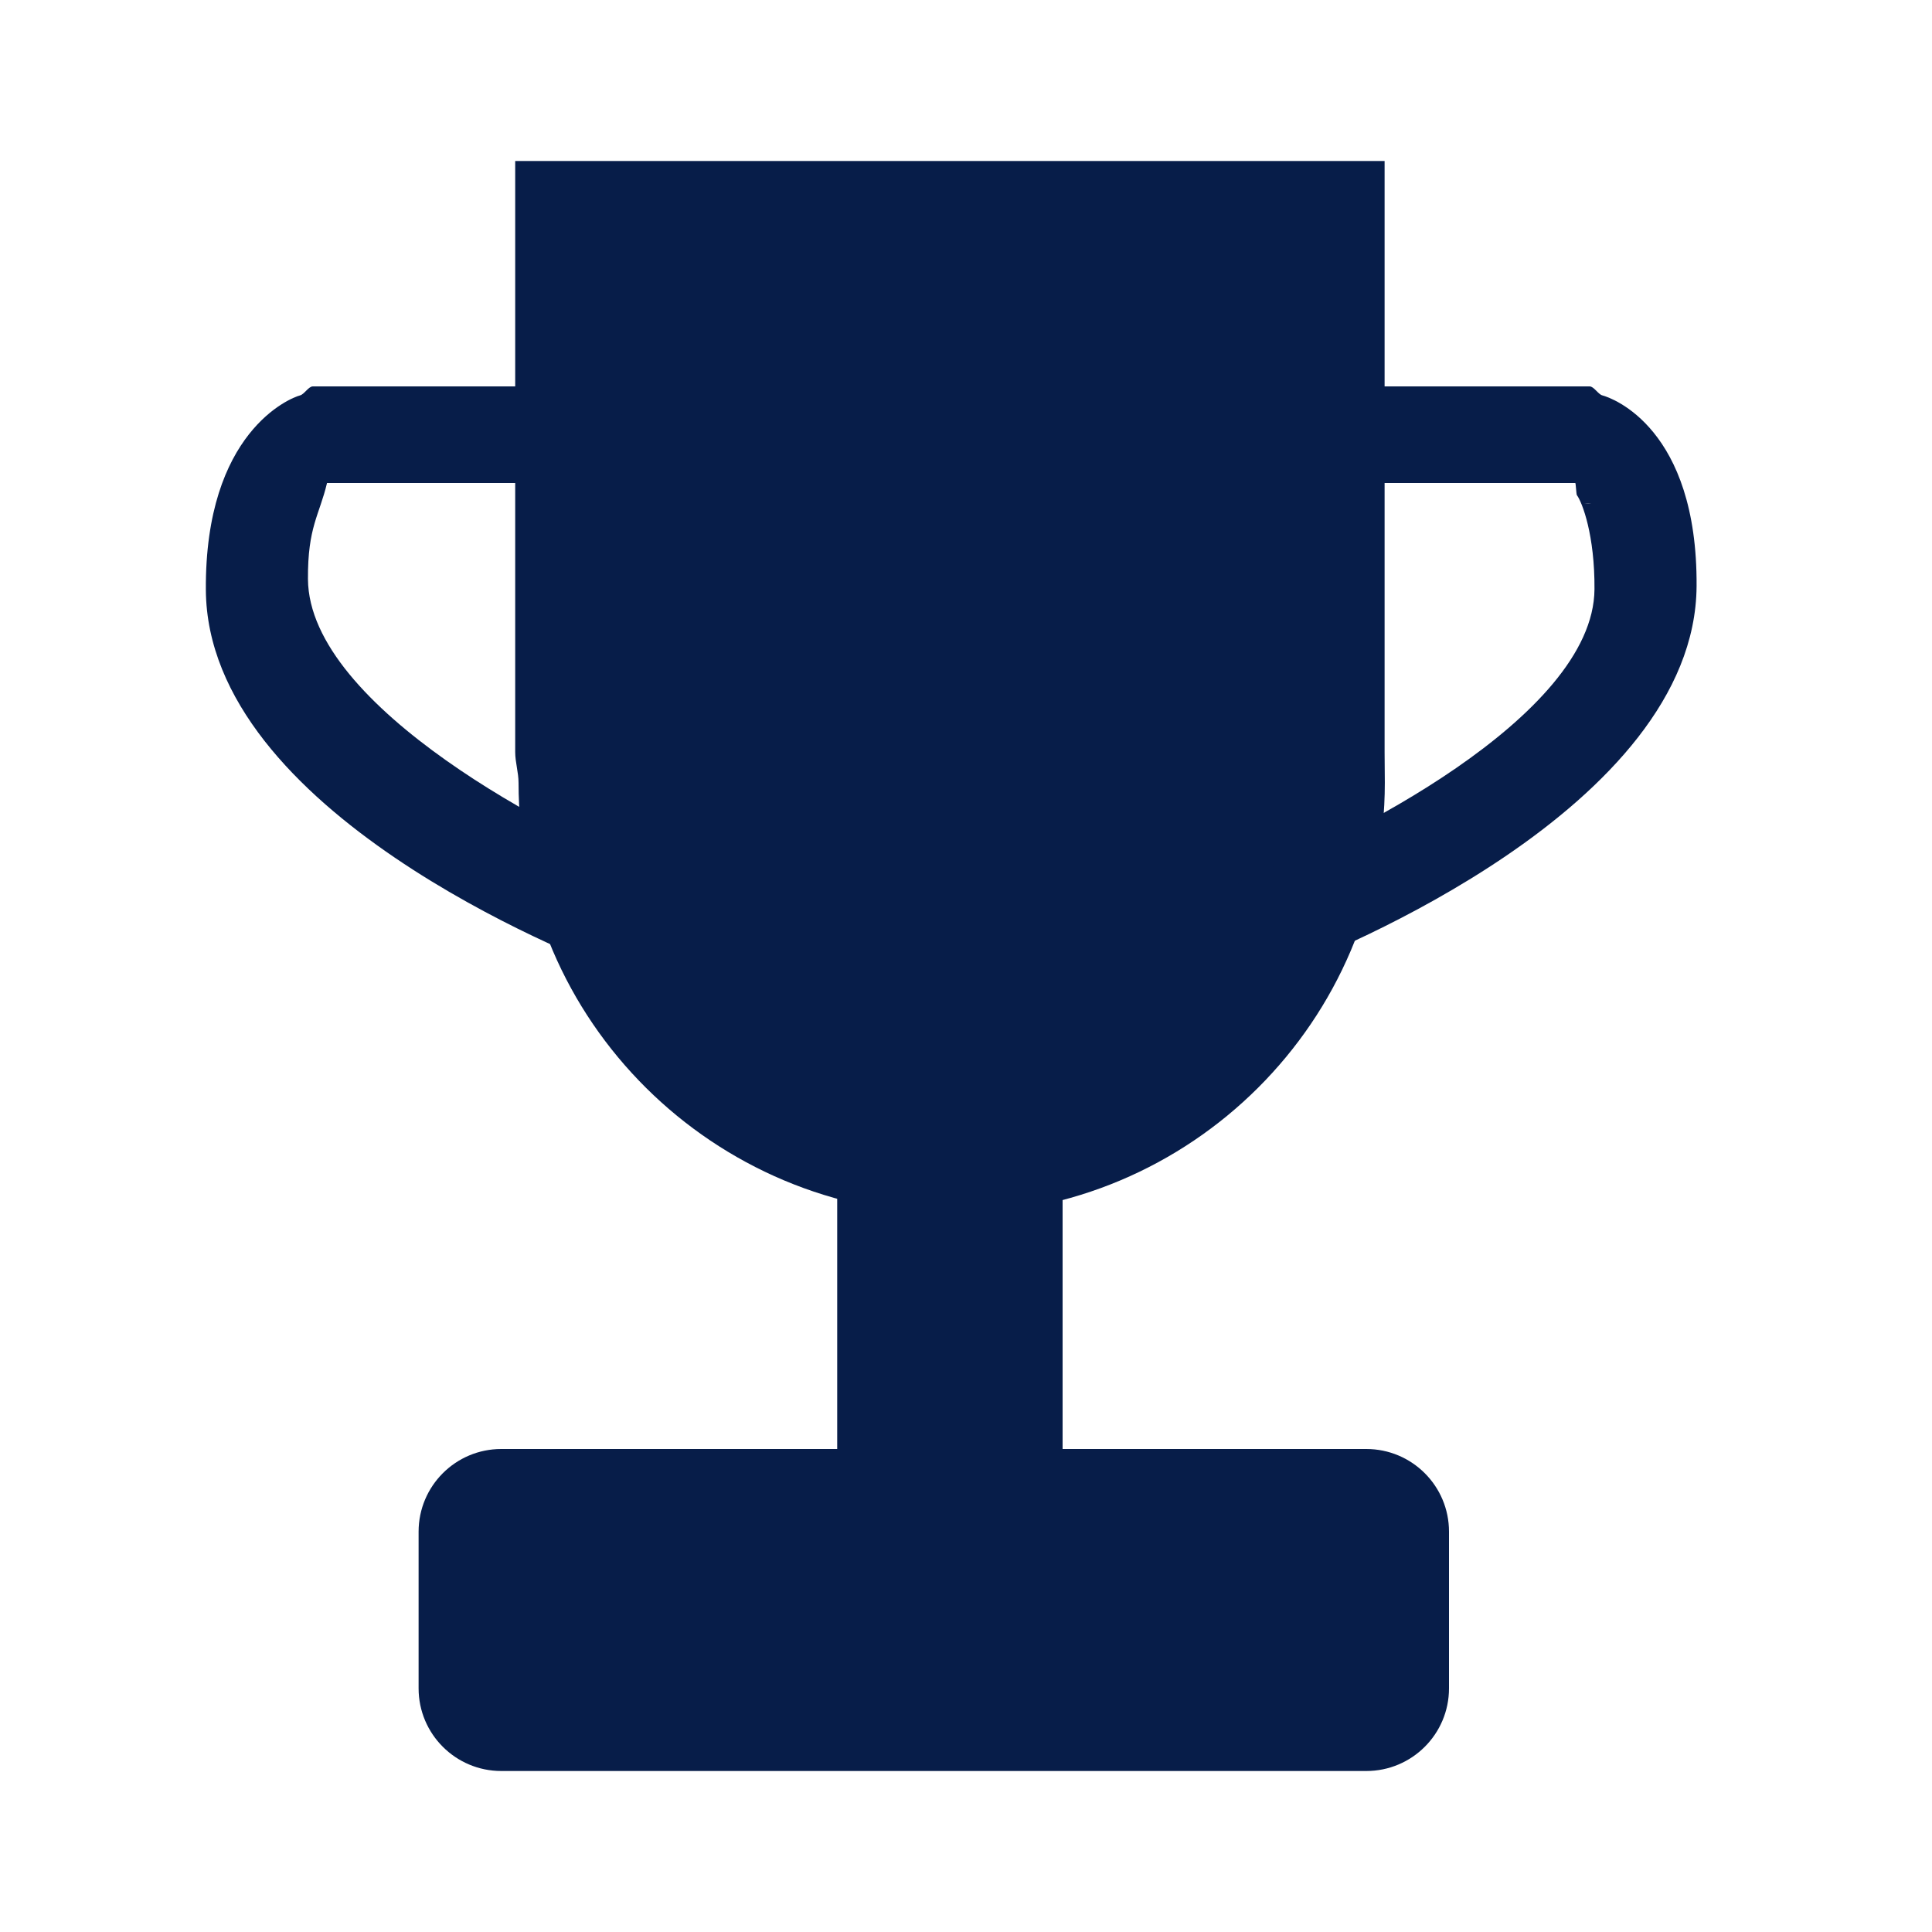
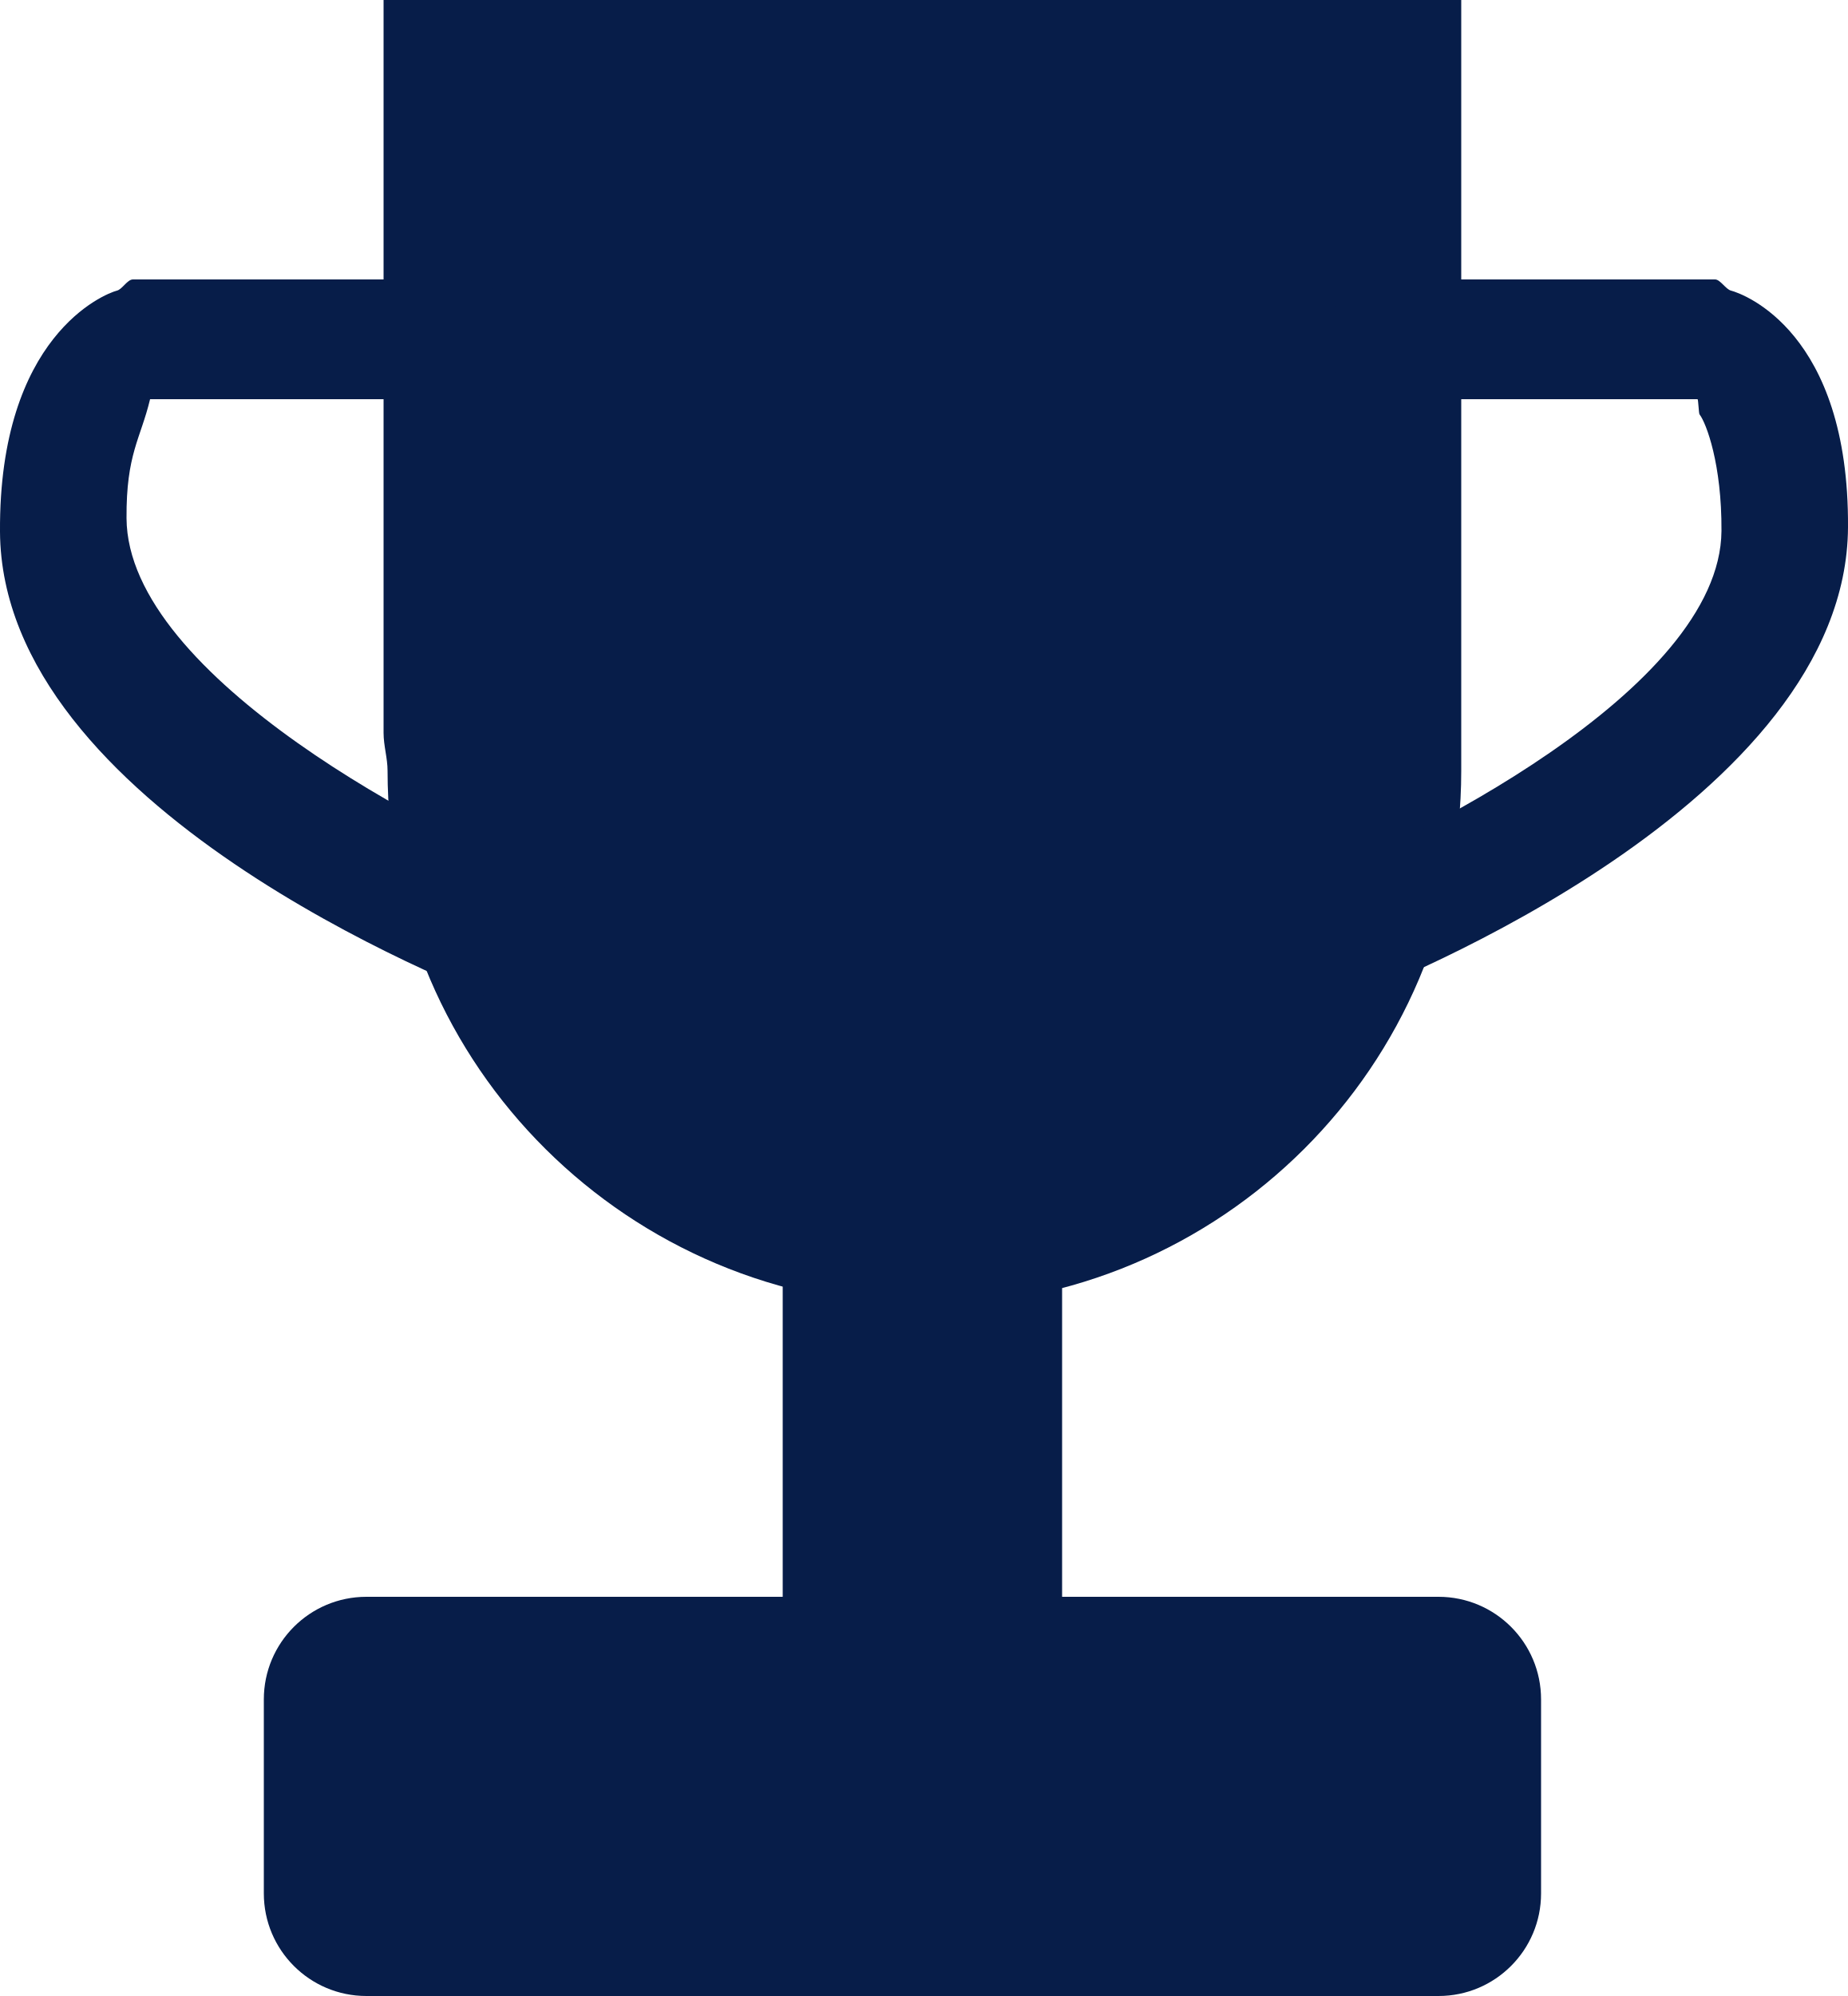
- <svg xmlns="http://www.w3.org/2000/svg" version="1.1" id="Layer_1" x="0px" y="0px" width="60px" height="60px" viewBox="0 0 60 60" enable-background="new 0 0 60 60" xml:space="preserve">
-   <g>
+ <svg xmlns="http://www.w3.org/2000/svg" id="uuid-75e81b2a-a666-4236-8d3f-44efaea19ffd" viewBox="0 0 46.3 50">
+   <defs>
+     <style>.uuid-26db0e78-ea8b-4115-aa29-c65e68510119{fill:#071d49;}</style>
+   </defs>
+   <g id="uuid-2a443652-761c-4e12-994f-6e49c2ea30aa">
    <g>
-       <path fill="#071D49" d="M43,23.358V5H16v18.358c0,0.315,0.104,0.632,0.104,0.952c0,7.401,6.07,13.4,13.471,13.4    s13.432-5.999,13.432-13.4C43.006,23.99,43,23.673,43,23.358z" />
-     </g>
-     <g>
-       <rect x="26" y="37" fill="#071D49" width="7" height="9" />
-     </g>
-     <g>
-       <path fill="#071D49" d="M45,52.433C45,53.851,43.85,55,42.432,55H15.568C14.15,55,13,53.851,13,52.433v-4.865    C13,46.149,14.15,45,15.568,45h26.864C43.85,45,45,46.149,45,47.567V52.433z" />
-     </g>
-     <g>
-       <path fill="#071D49" d="M19.623,30.256c-0.186,0-0.375-0.033-0.559-0.102c-1.292-0.486-12.627-4.953-12.671-11.835    c-0.032-4.908,2.624-5.962,2.926-6.04C9.449,12.246,9.582,12,9.715,12h8.153c0.875,0,1.585,0.624,1.585,1.5    c0,0.875-0.71,1.5-1.585,1.5h-7.712c-0.237,1-0.603,1.367-0.592,2.984c0.025,3.99,7.872,8.007,10.619,9.045    c0.819,0.309,1.232,1.303,0.924,2.122C20.867,29.786,20.264,30.256,19.623,30.256z" />
-     </g>
-     <g>
-       <path fill="#071D49" d="M39.449,30.256c-0.641,0-1.244-0.392-1.483-1.028c-0.309-0.819,0.105-1.733,0.925-2.042    c2.749-1.037,10.602-4.898,10.627-8.888c0.012-1.673-0.379-2.696-0.547-2.922C48.953,15.353,48.938,15,48.922,15h-7.727    c-0.875,0-1.586-0.625-1.586-1.5c0-0.876,0.711-1.5,1.586-1.5h8.172c0.133,0,0.266,0.246,0.395,0.279    c0.303,0.078,2.959,1.017,2.927,5.925c-0.044,6.883-11.388,11.406-12.681,11.893C39.824,30.166,39.635,30.256,39.449,30.256z     M49.201,15.629c0.074,0.007,0.149,0.007,0.224,0.001c-0.019-0.001-0.038-0.001-0.058-0.001H49.201z" />
+       <path class="uuid-26db0e78-ea8b-4115-aa29-c65e68510119" d="M36.61,18.36V0H9.61V18.36c0,.32,.1,.63,.1,.95,0,7.4,6.07,13.4,13.47,13.4s13.43-6,13.43-13.4c0-.32,0-.64,0-.95Z" />
+       <rect class="uuid-26db0e78-ea8b-4115-aa29-c65e68510119" x="19.61" y="32" width="7" height="9" />
+       <path class="uuid-26db0e78-ea8b-4115-aa29-c65e68510119" d="M38.61,47.43c0,1.42-1.15,2.57-2.57,2.57H9.18c-1.42,0-2.57-1.15-2.57-2.57v-4.86c0-1.42,1.15-2.57,2.57-2.57h26.86c1.42,0,2.57,1.15,2.57,2.57v4.87Z" />
+       <path class="uuid-26db0e78-ea8b-4115-aa29-c65e68510119" d="M13.23,25.26c-.19,0-.38-.03-.56-.1C11.38,24.67,.04,20.2,0,13.32c-.03-4.91,2.62-5.96,2.93-6.04,.13-.03,.26-.28,.4-.28H11.48c.88,0,1.58,.62,1.58,1.5s-.71,1.5-1.58,1.5H3.76c-.24,1-.6,1.37-.59,2.98,.02,3.99,7.87,8.01,10.62,9.05,.82,.31,1.23,1.3,.92,2.12-.24,.64-.84,1.11-1.48,1.11Z" />
+       <path class="uuid-26db0e78-ea8b-4115-aa29-c65e68510119" d="M33.06,25.26c-.64,0-1.24-.39-1.48-1.03-.31-.82,.1-1.73,.92-2.04,2.75-1.04,10.6-4.9,10.63-8.89,.01-1.67-.38-2.7-.55-2.92-.02-.02-.03-.38-.05-.38h-7.73c-.88,0-1.59-.62-1.59-1.5s.71-1.5,1.59-1.5h8.17c.13,0,.27,.25,.4,.28,.3,.08,2.96,1.02,2.93,5.93-.04,6.88-11.39,11.41-12.68,11.89-.18,.07-.37,.16-.56,.16Zm9.75-14.63c.07,0,.15,0,.22,0-.02,0-.04,0-.06,0h-.17Z" />
    </g>
  </g>
</svg>
